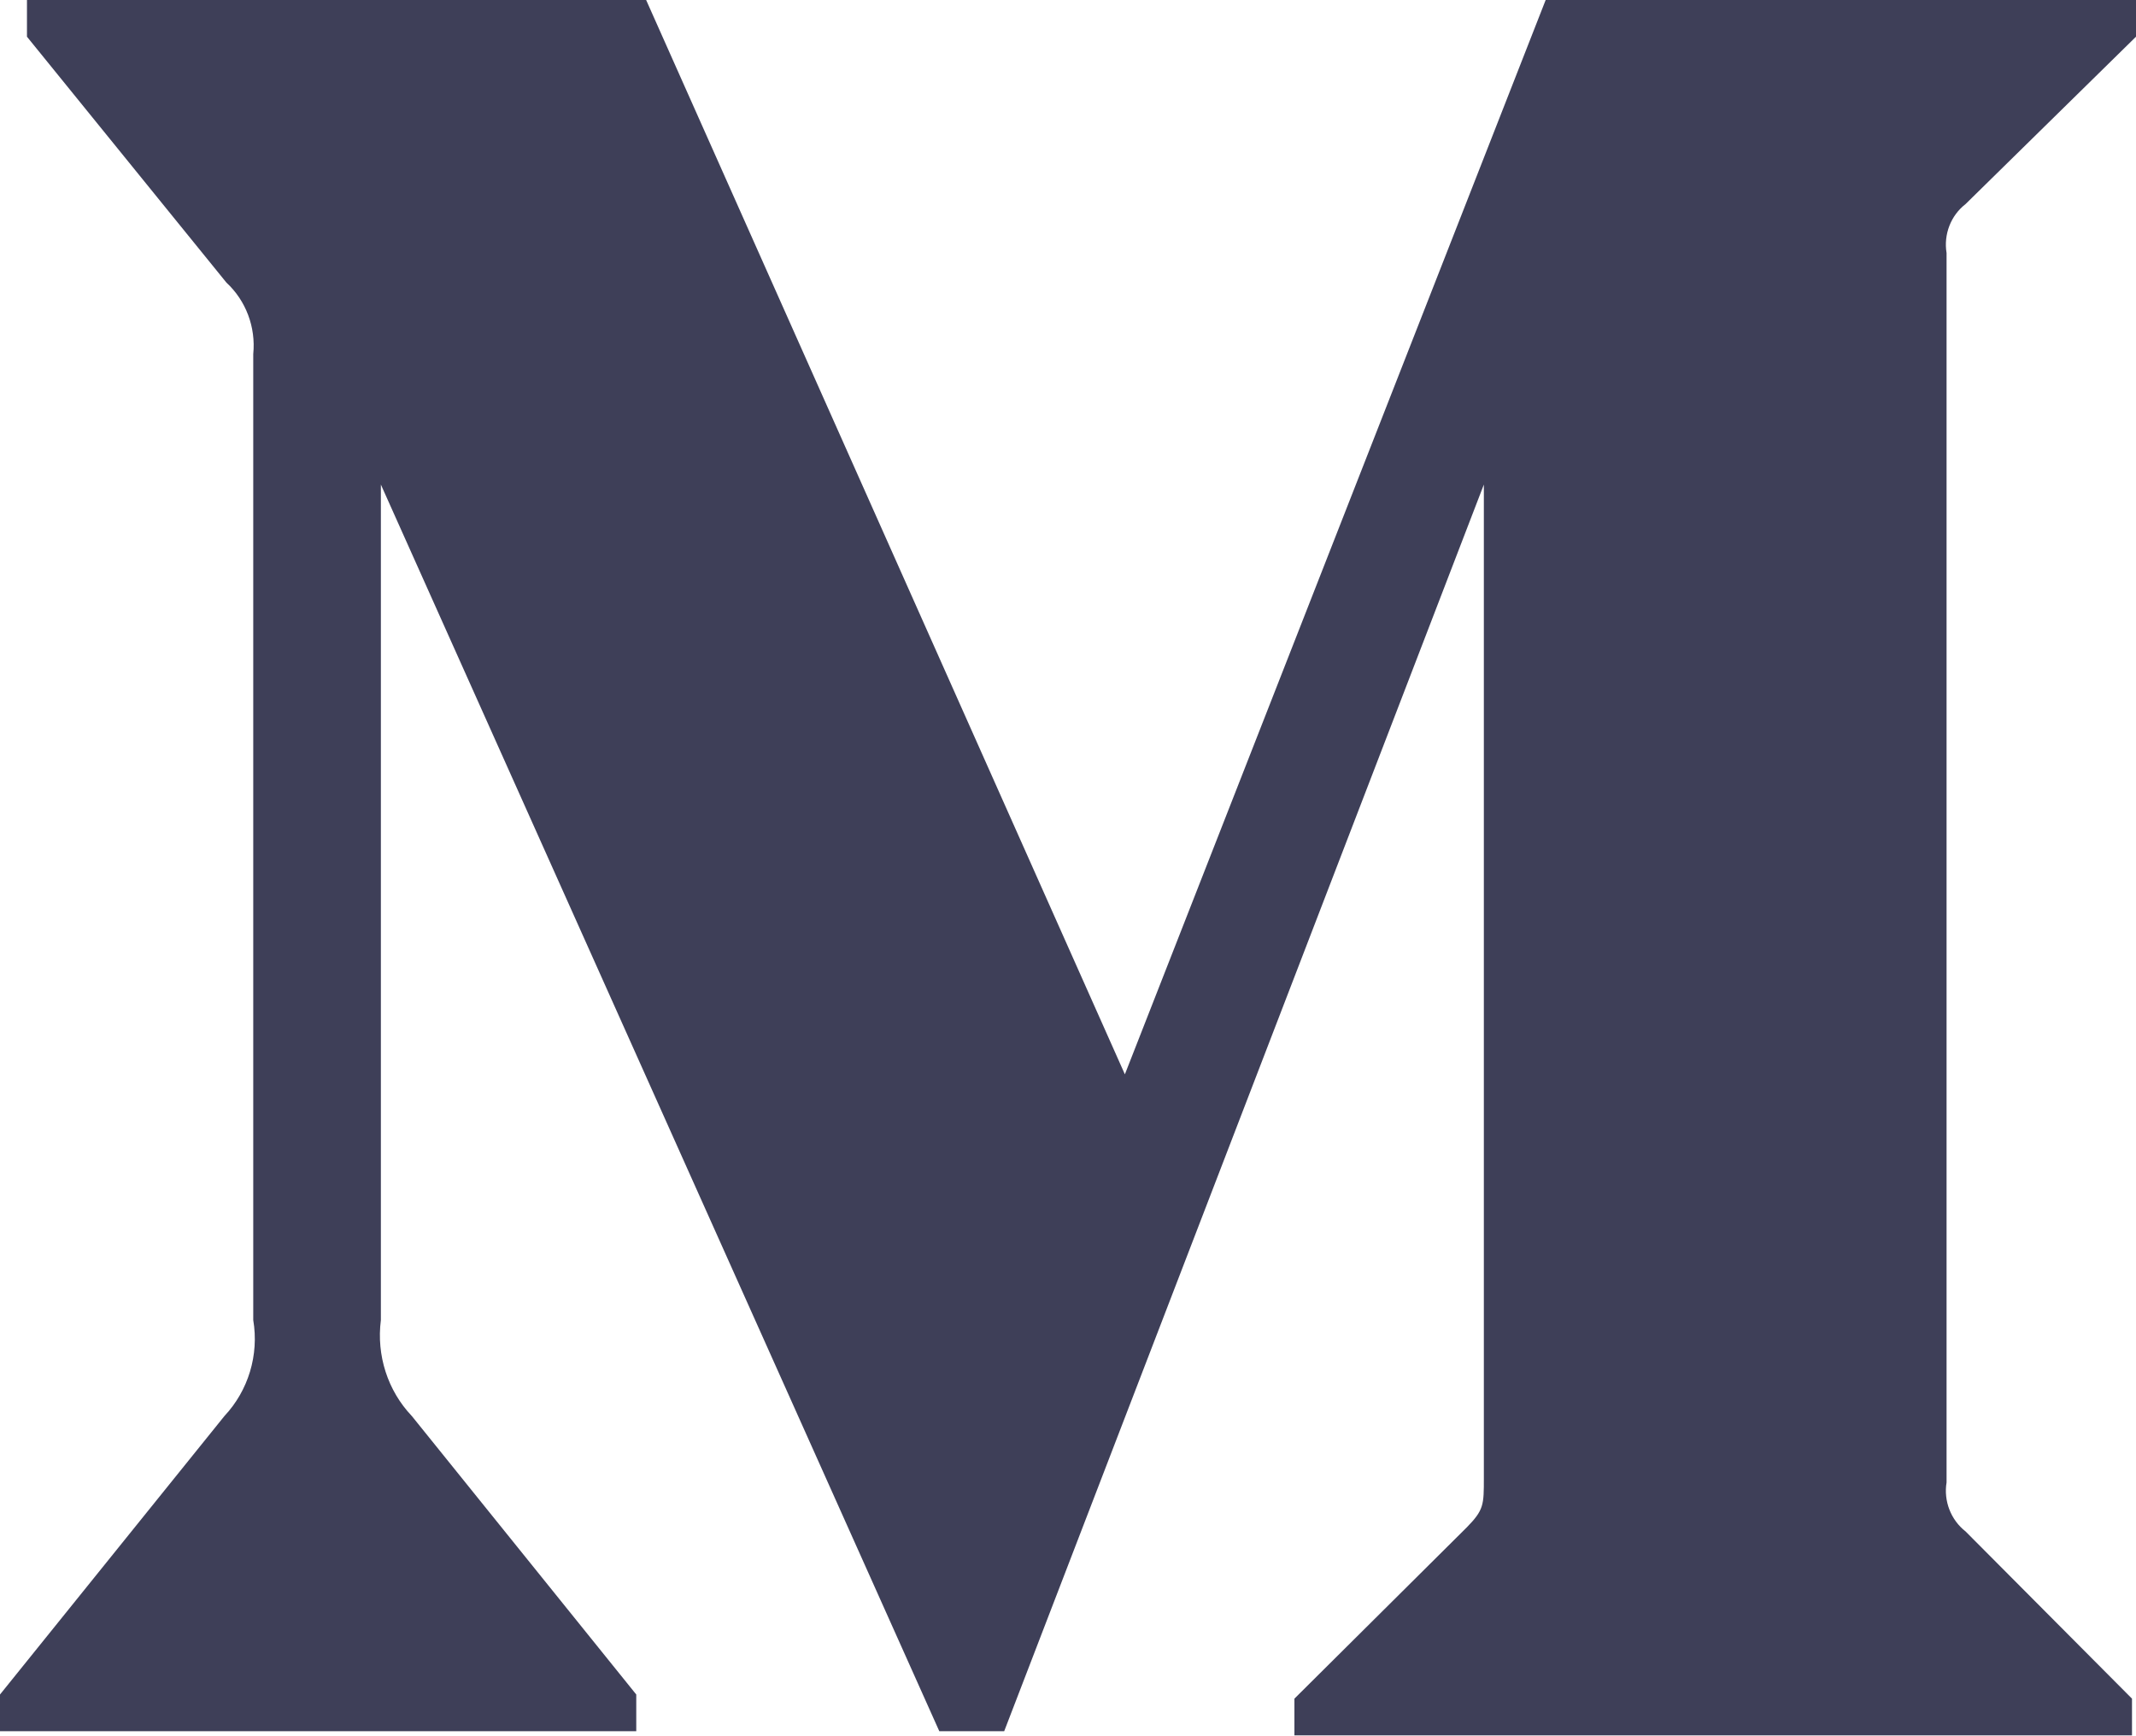
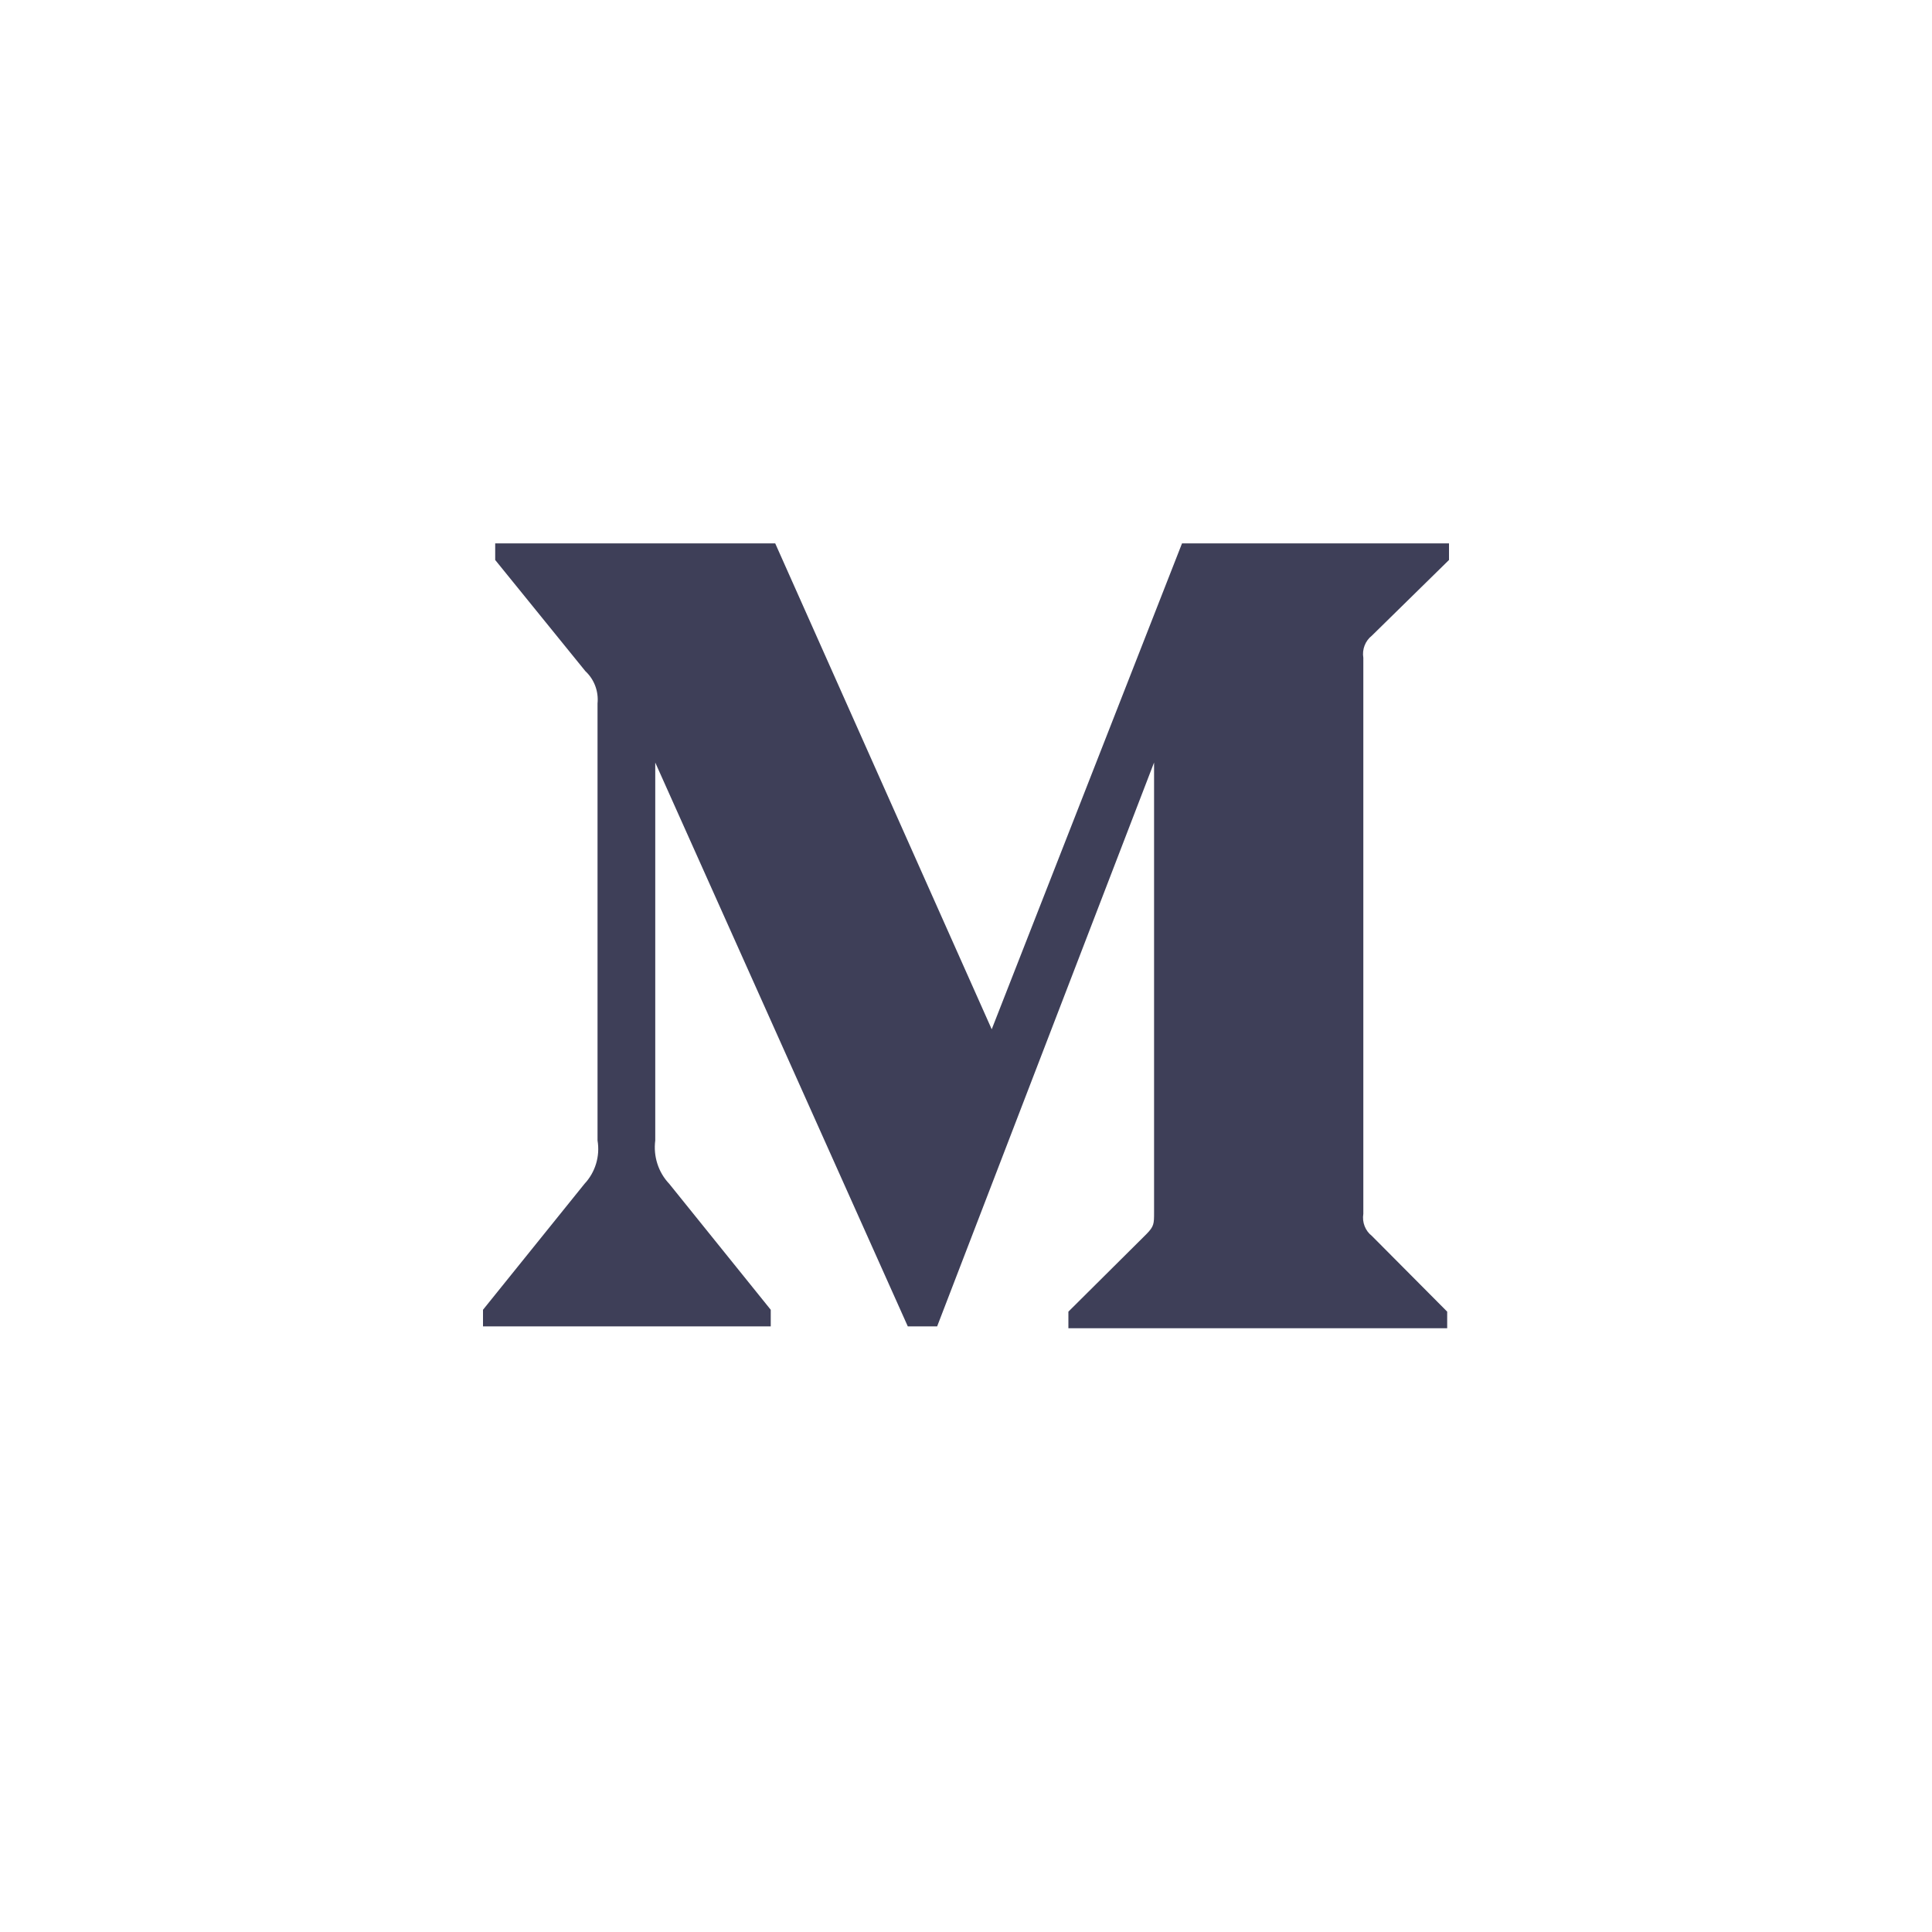
- <svg xmlns="http://www.w3.org/2000/svg" width="16" height="13" viewBox="0 0 16 13" fill="none">
-   <path d="M1.897 2.652C1.917 2.451 1.842 2.252 1.696 2.117L0.202 0.275V0H4.84L8.426  8.048L11.578 0H16V0.275L14.723 1.529C14.613 1.614 14.558 1.756 14.581   1.895V11.105C14.558 11.244 14.613 11.386 14.723 11.472L15.97 12.725V13H9.696V12.725L10.988    11.441C11.115 11.311 11.115 11.273 11.115 11.074V3.63L7.522 12.969H7.036L2.853 3.63V9.889C2.819     10.153 2.904 10.418 3.085 10.608L4.766 12.694V12.969H0V12.694L1.681  10.608C1.86 10.417 1.941 10.151 1.897 9.889V2.652Z" fill="#3E3F58" />
+ <svg viewBox="0 0 32 32" fill="none">
+   <rect id="Rectangle 2 Copy 3" opacity="0.01" width="32" height="32" fill="#EFF3F6" />
+   <path id="Shape" d="M9.897 11.652C9.917 11.451 9.842 11.252 9.696 11.117L8.202 9.275V9H12.84L16.426 17.048L19.578 9H24V9.275L22.723 10.528C22.613 10.614 22.558 10.756 22.581 10.895V20.105C22.558 20.244 22.613 20.386 22.723 20.471L23.97 21.725V22H17.696V21.725L18.988 20.441C19.115 20.311 19.115 20.273 19.115 20.074V12.63L15.522 21.969H15.036L10.853 12.63V18.89C10.819 19.153 10.904 19.418 11.085 19.608L12.766 21.694V21.969H8V21.694L9.681 19.608C9.86 19.417 9.941 19.151 9.897 18.89V11.652Z" fill="#3E3F58" />
</svg>
